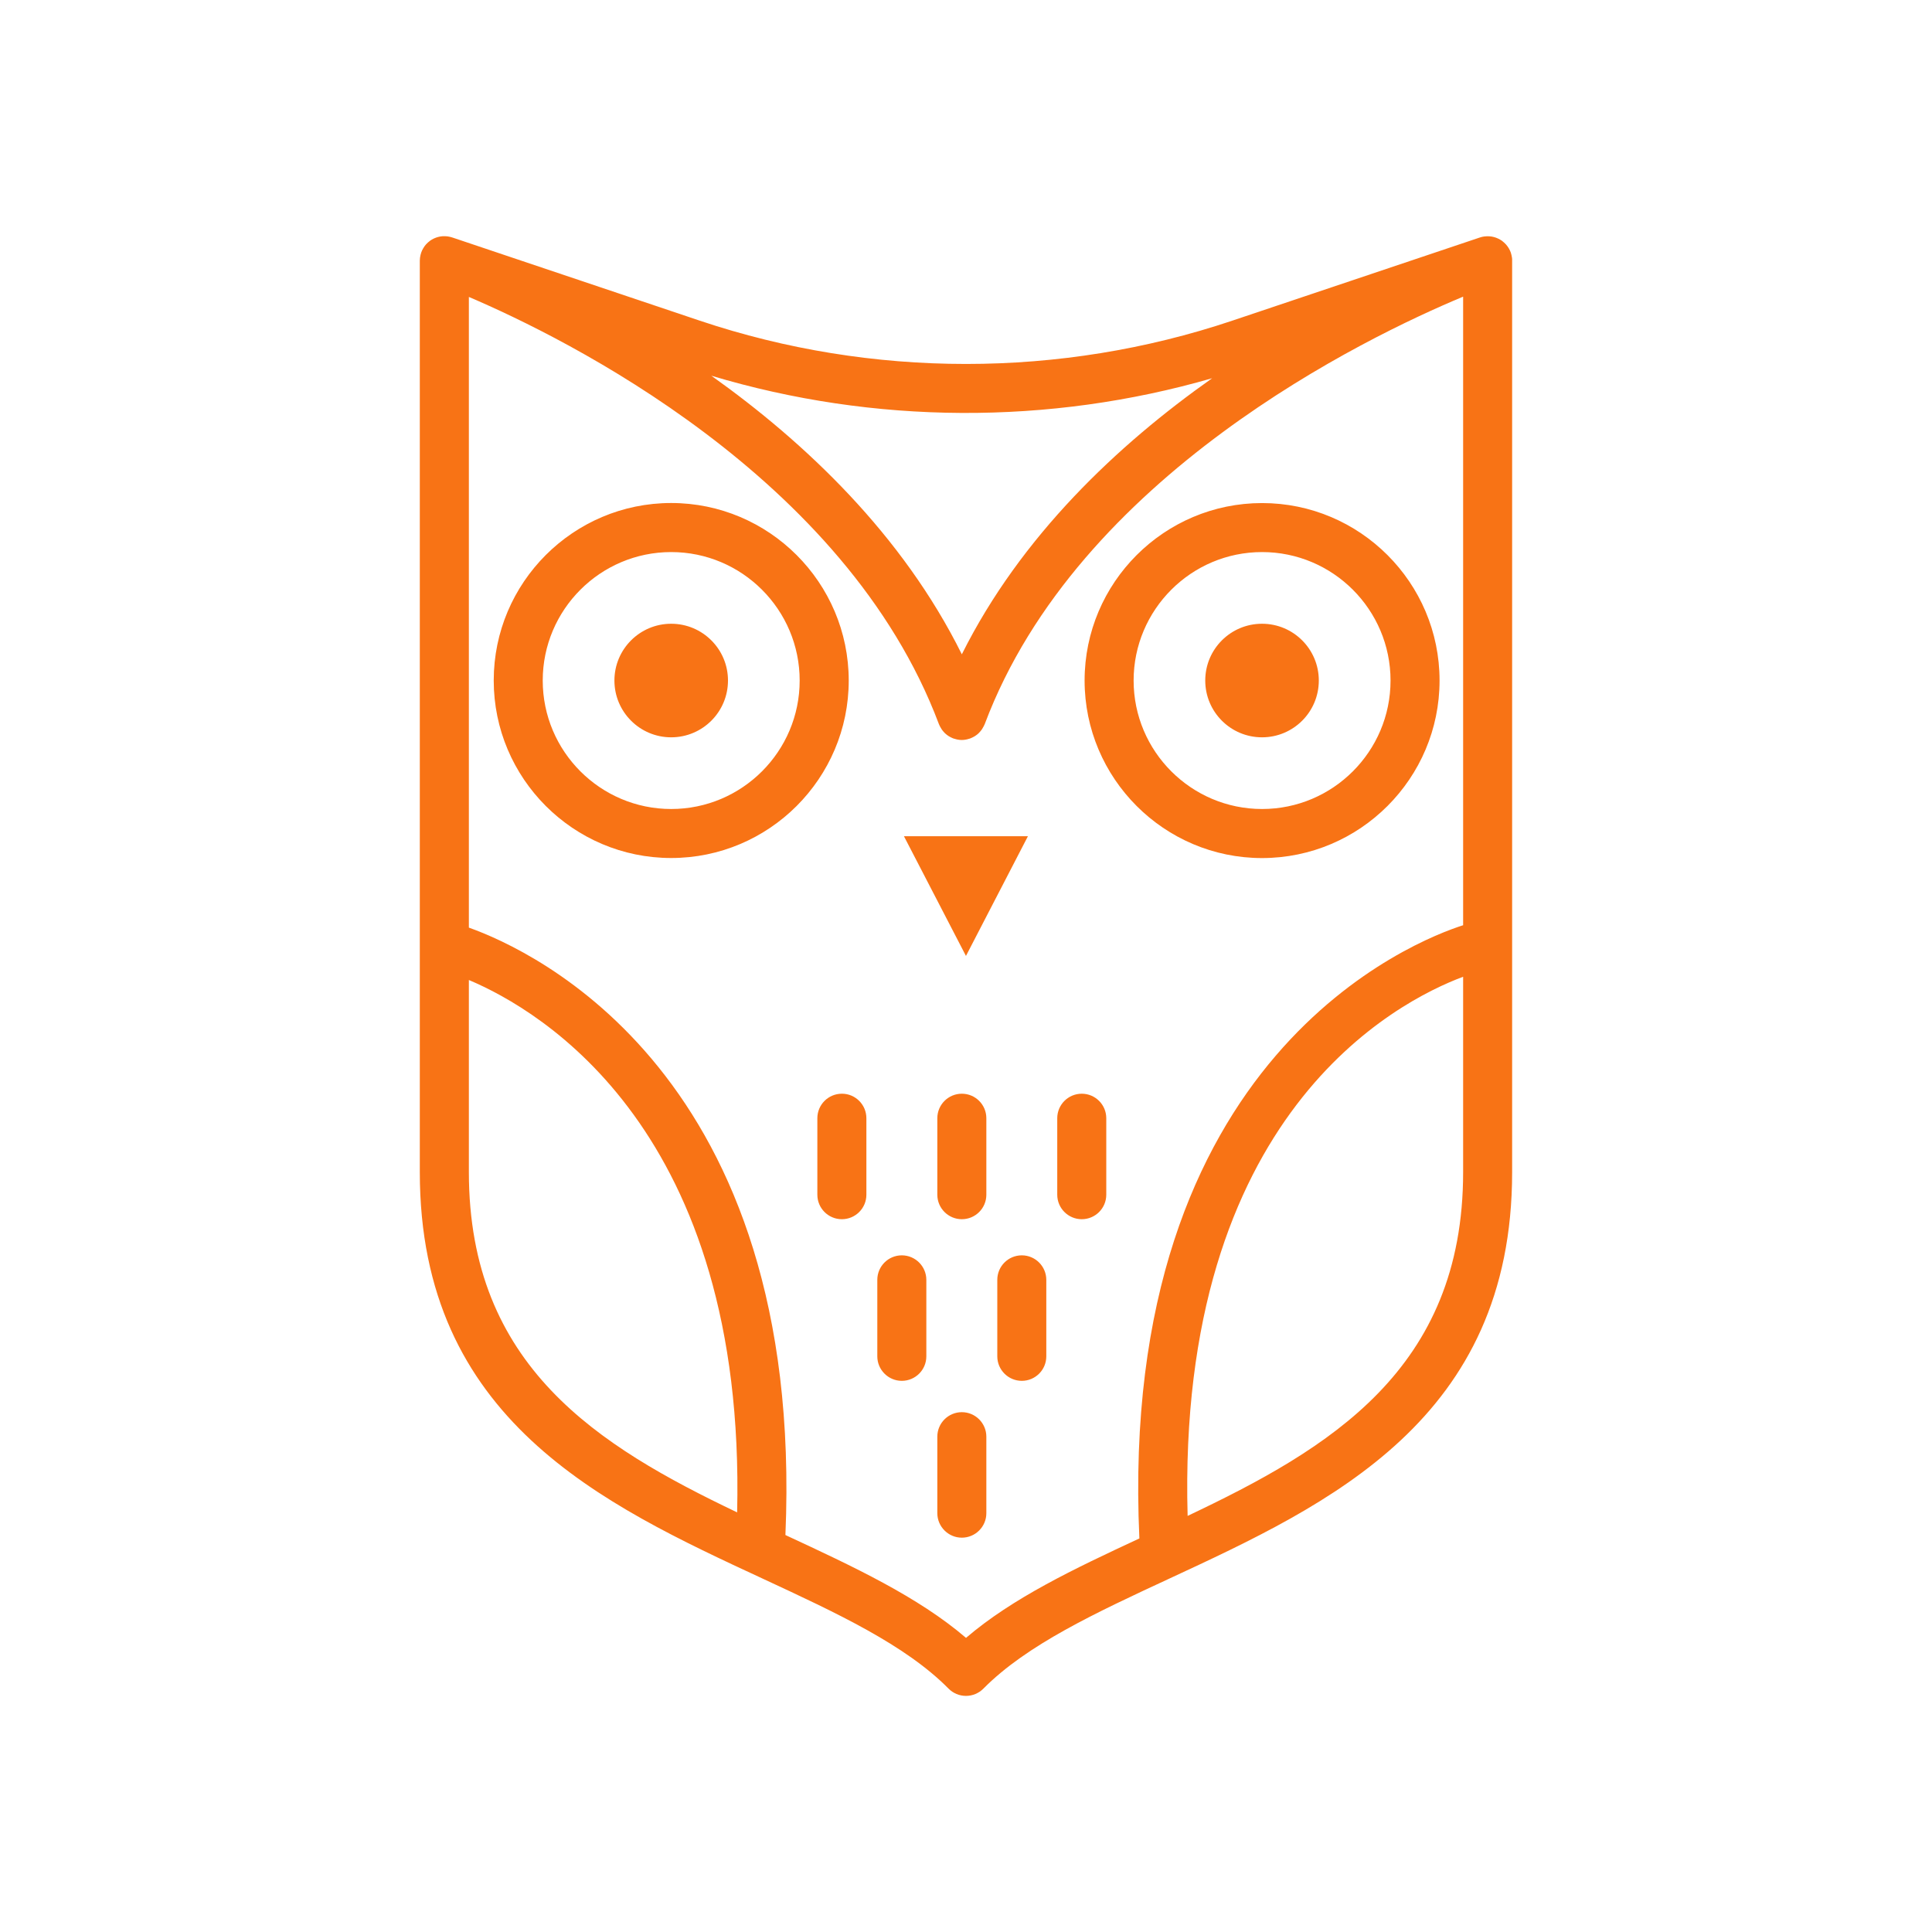
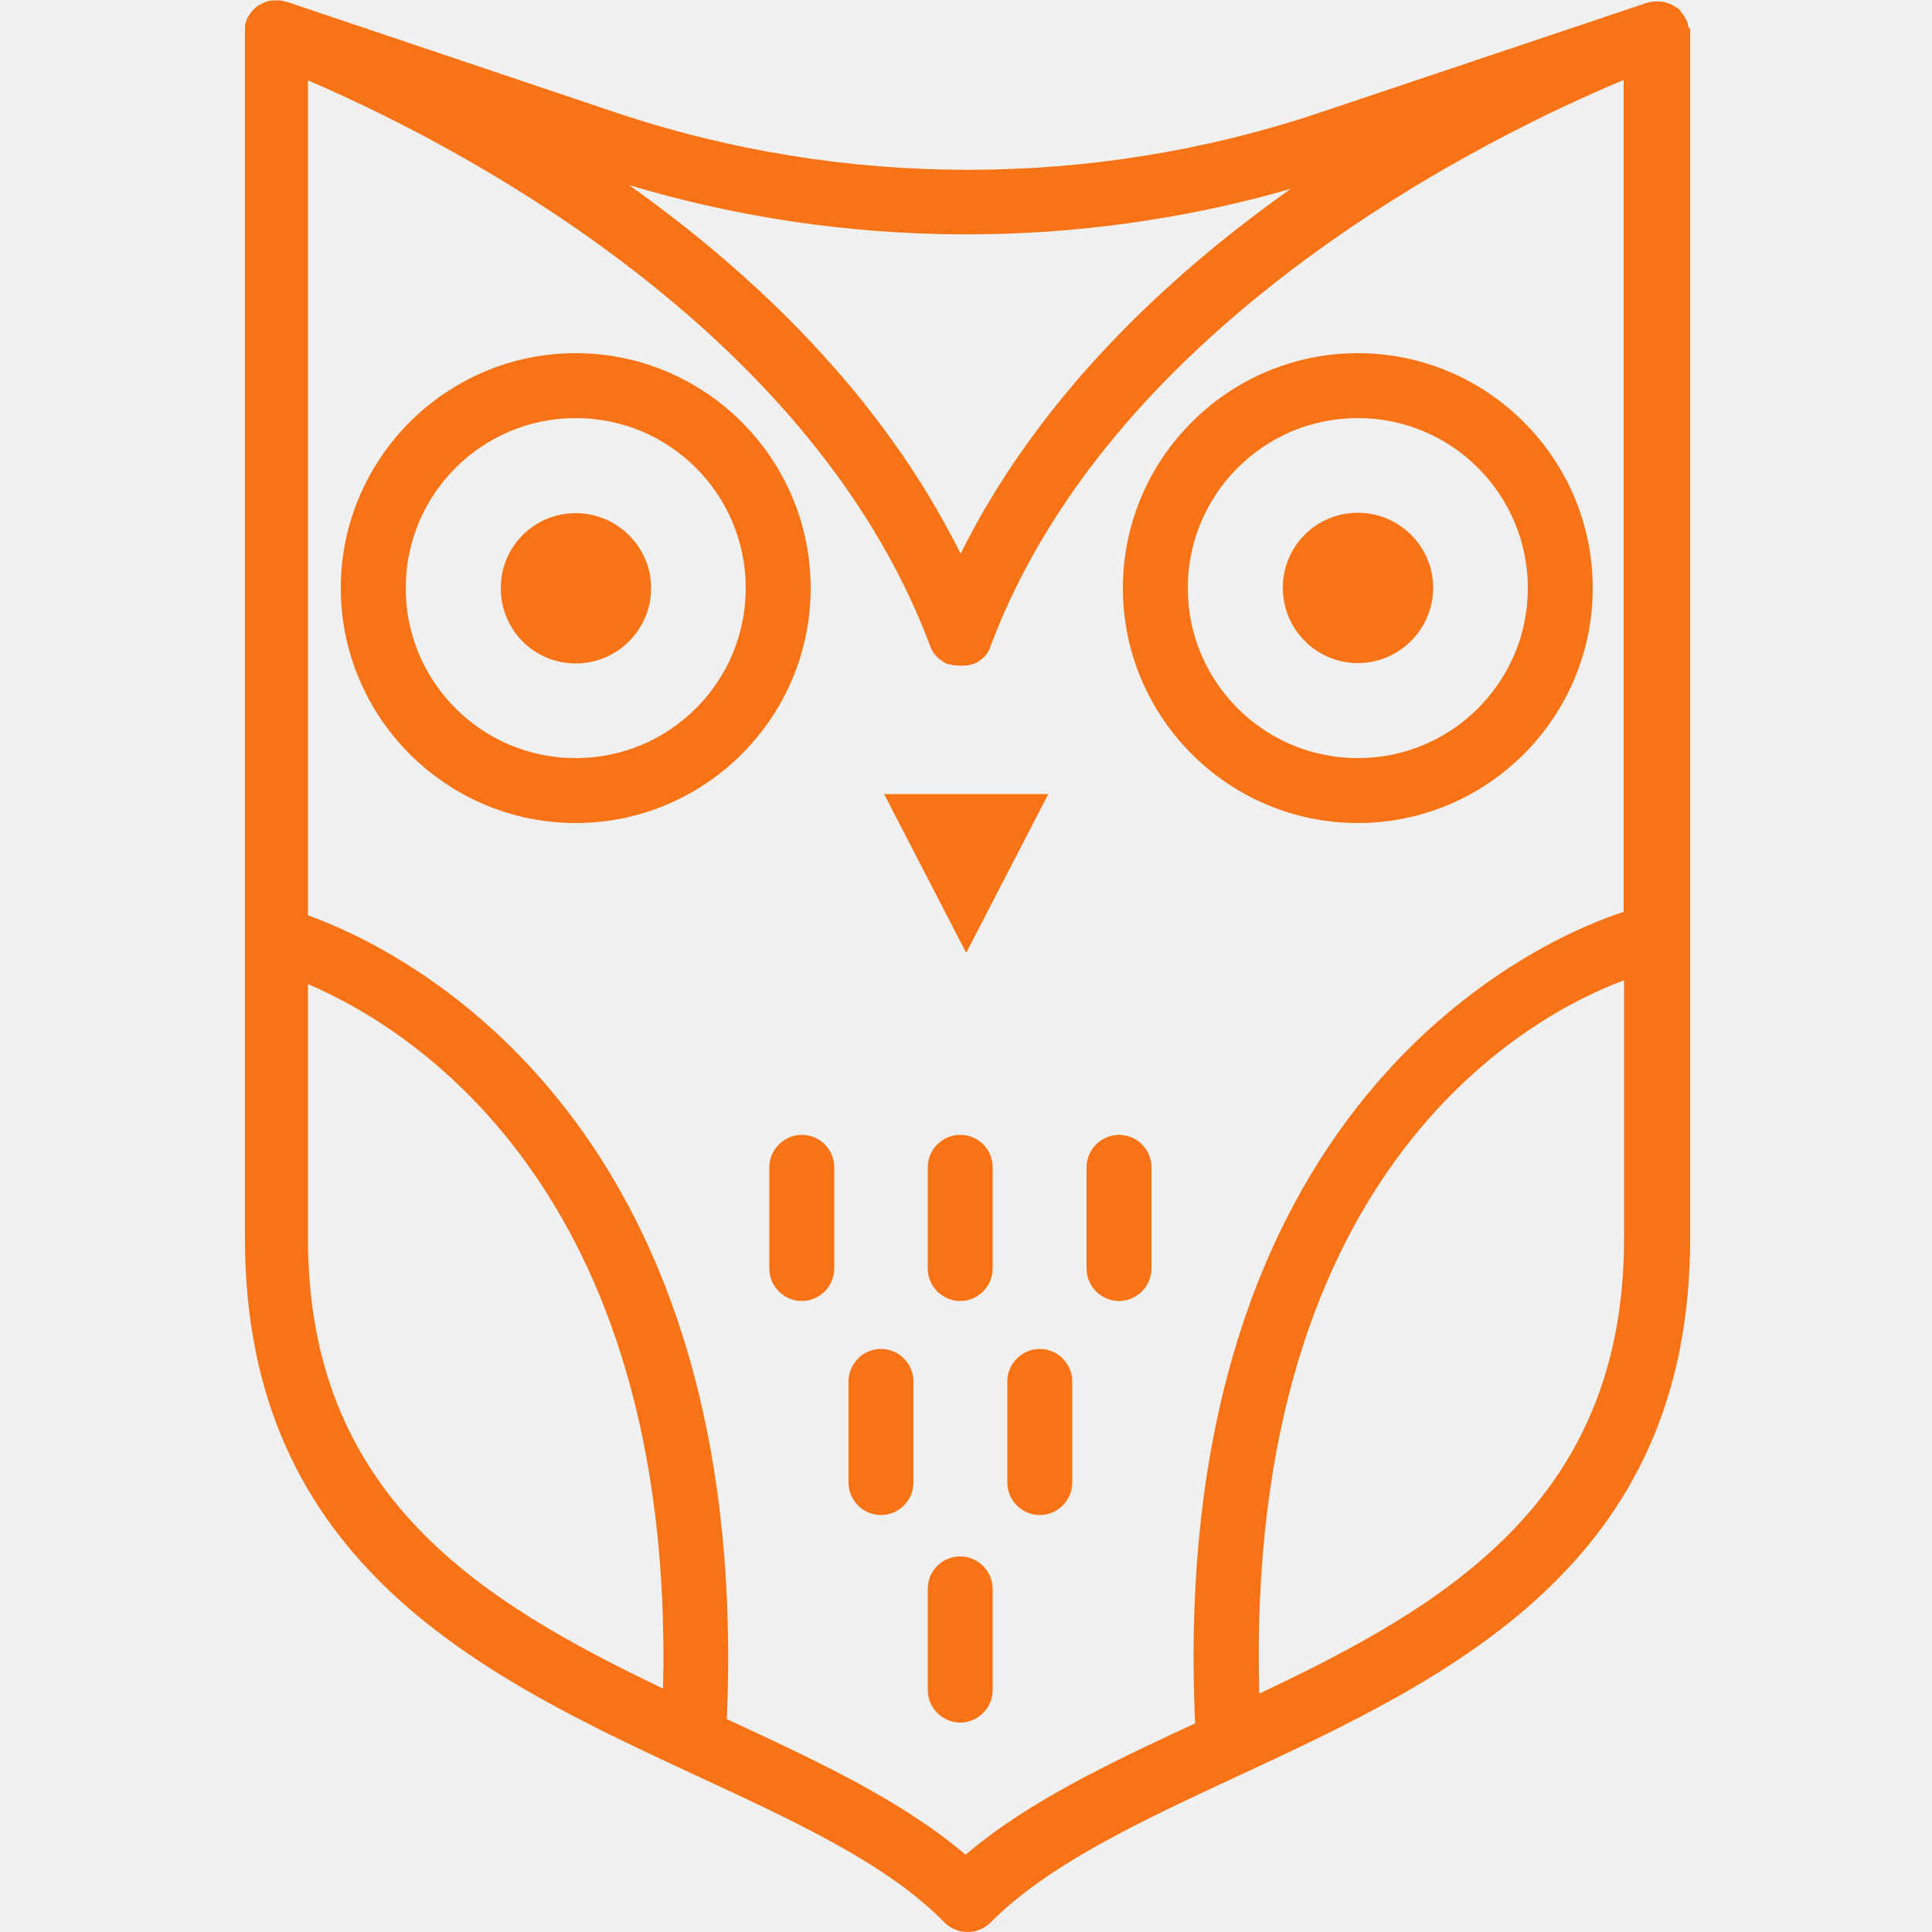
- <svg xmlns="http://www.w3.org/2000/svg" width="500" zoomAndPan="magnify" viewBox="0 0 375 375" height="500" preserveAspectRatio="xMidYMid meet" version="1.2">
+ <svg xmlns="http://www.w3.org/2000/svg" id="Layer_1" version="1.1" viewBox="0 0 500 500">
  <defs>
-     <clipPath id="9883d85585">
-       <path d="M 81.121 45.836 L 294 45.836 L 294 329.336 L 81.121 329.336 Z M 81.121 45.836 " />
-     </clipPath>
+     <style>
+       .st0 {
+         fill: none;
+       }
+ 
+       .st1 {
+         fill: #f87315;
+       }
+     </style>
  </defs>
-   <g id="e9f5ca4b95">
-     <rect x="0" width="375" y="0" height="375" style="fill:#ffffff;fill-opacity:1;stroke:none;" />
-     <rect x="0" width="375" y="0" height="375" style="fill:#ffffff;fill-opacity:1;stroke:none;" />
-     <g clip-rule="nonzero" clip-path="url(#9883d85585)">
-       <path style=" stroke:none;fill-rule:nonzero;fill:#f87315;fill-opacity:1;" d="M 293.473 49.996 C 293.473 49.973 293.461 49.953 293.461 49.941 C 293.418 49.648 293.352 49.379 293.266 49.098 C 293.254 49.074 293.254 49.062 293.254 49.043 C 293.254 49.031 293.246 49.031 293.246 49.02 C 293.148 48.75 293.027 48.488 292.875 48.23 C 292.855 48.188 292.832 48.152 292.801 48.109 C 292.648 47.871 292.488 47.645 292.301 47.438 C 292.281 47.418 292.258 47.395 292.246 47.383 C 292.062 47.18 291.848 46.996 291.629 46.82 C 291.621 46.809 291.609 46.809 291.609 46.801 C 291.586 46.777 291.566 46.758 291.543 46.746 C 291.328 46.594 291.098 46.465 290.859 46.344 C 290.852 46.332 290.828 46.332 290.816 46.324 C 290.277 46.062 289.703 45.91 289.105 45.867 C 289.094 45.867 289.082 45.867 289.062 45.867 C 288.77 45.848 288.477 45.855 288.195 45.891 C 288.164 45.891 288.121 45.898 288.086 45.898 C 287.805 45.945 287.523 45.996 287.254 46.094 L 287.219 46.105 C 287.219 46.105 287.211 46.105 287.211 46.105 C 287.188 46.117 287.164 46.129 287.145 46.129 L 239.184 62.242 C 205.816 73.445 169.191 73.445 135.828 62.242 L 87.918 46.137 C 87.887 46.129 87.844 46.117 87.824 46.105 C 87.812 46.105 87.812 46.105 87.801 46.105 L 87.758 46.086 C 87.496 45.996 87.227 45.945 86.965 45.898 C 86.922 45.891 86.879 45.891 86.836 45.879 C 86.543 45.848 86.25 45.836 85.969 45.848 C 85.957 45.848 85.949 45.848 85.938 45.848 C 85.34 45.891 84.766 46.039 84.227 46.289 C 84.203 46.301 84.18 46.312 84.16 46.324 C 83.922 46.441 83.684 46.57 83.465 46.734 C 83.445 46.746 83.434 46.766 83.41 46.777 C 83.41 46.777 83.402 46.789 83.402 46.789 C 83.172 46.953 82.969 47.145 82.785 47.34 C 82.75 47.375 82.73 47.395 82.695 47.43 C 82.512 47.633 82.352 47.852 82.211 48.09 C 82.176 48.133 82.156 48.176 82.133 48.219 C 81.98 48.469 81.863 48.727 81.766 49 C 81.766 49.012 81.754 49.012 81.754 49.02 C 81.754 49.031 81.742 49.055 81.742 49.074 C 81.656 49.348 81.582 49.617 81.547 49.898 C 81.547 49.93 81.539 49.965 81.527 49.984 C 81.504 50.18 81.484 50.387 81.484 50.602 L 81.484 227.516 C 81.484 275.531 116.906 291.969 148.16 306.469 C 162.32 313.047 175.703 319.246 184.113 327.762 C 185 328.66 186.227 329.172 187.492 329.172 C 188.762 329.172 189.988 328.66 190.875 327.762 C 199.293 319.254 212.668 313.047 226.828 306.469 C 258.082 291.969 293.504 275.531 293.504 227.516 L 293.504 50.602 C 293.516 50.398 293.504 50.191 293.473 49.996 Z M 235.281 73.414 C 216.992 86.309 198.168 104.004 186.691 127 C 175.129 103.711 156.254 85.863 138.07 72.926 C 169.637 82.398 203.641 82.559 235.281 73.414 Z M 91.008 227.504 L 91.008 190.219 C 105.086 196.156 144.832 219.508 143.078 293.551 C 116.137 280.68 91.008 265.215 91.008 227.504 Z M 187.504 317.91 C 178.164 309.914 165.637 304.074 152.449 297.949 C 156.273 208.594 103.426 184.465 91.008 180.051 L 91.008 57.637 C 109.668 65.602 164.164 92.441 182.238 140.543 C 182.262 140.598 182.293 140.652 182.312 140.707 C 182.359 140.805 182.402 140.891 182.445 140.988 C 182.531 141.16 182.629 141.324 182.727 141.477 C 182.781 141.551 182.824 141.629 182.879 141.703 C 183.02 141.887 183.172 142.07 183.332 142.234 C 183.367 142.266 183.387 142.301 183.43 142.332 C 183.637 142.527 183.863 142.699 184.09 142.852 C 184.156 142.895 184.223 142.93 184.277 142.961 C 184.473 143.078 184.676 143.176 184.883 143.266 C 184.926 143.285 184.957 143.309 185 143.316 C 185.035 143.328 185.066 143.34 185.109 143.352 C 185.293 143.414 185.488 143.469 185.684 143.512 C 185.75 143.523 185.824 143.547 185.891 143.555 C 186.148 143.602 186.41 143.633 186.68 143.633 C 186.953 143.633 187.211 143.602 187.473 143.555 C 187.539 143.547 187.613 143.523 187.68 143.512 C 187.875 143.469 188.07 143.414 188.254 143.352 C 188.285 143.34 188.316 143.34 188.352 143.316 C 188.395 143.309 188.426 143.273 188.469 143.266 C 188.688 143.176 188.891 143.078 189.086 142.961 C 189.152 142.93 189.207 142.895 189.27 142.852 C 189.508 142.699 189.738 142.527 189.941 142.332 C 189.965 142.309 189.988 142.277 190.008 142.258 C 190.18 142.082 190.344 141.898 190.496 141.691 C 190.551 141.629 190.594 141.551 190.637 141.488 C 190.746 141.324 190.844 141.152 190.93 140.977 C 190.973 140.891 191.016 140.805 191.059 140.707 C 191.082 140.652 191.113 140.598 191.137 140.543 C 209.254 92.324 265.102 65.461 283.992 57.582 L 283.992 179.586 C 275.039 182.438 216.848 204.652 221.152 298.613 C 208.484 304.496 196.512 310.195 187.504 317.91 Z M 230.516 294.234 C 228.367 216.168 271.246 194.344 283.992 189.59 L 283.992 227.504 C 283.992 265.875 257.973 281.211 230.516 294.234 Z M 130.277 97.633 C 111.281 97.633 95.832 113.086 95.832 132.082 C 95.832 151.078 111.281 166.539 130.277 166.539 C 149.273 166.539 164.738 151.086 164.738 132.082 C 164.727 113.094 149.273 97.633 130.277 97.633 Z M 130.277 157.027 C 116.527 157.027 105.344 145.844 105.344 132.09 C 105.344 118.34 116.527 107.156 130.277 107.156 C 144.031 107.156 155.215 118.34 155.215 132.09 C 155.215 145.844 144.031 157.027 130.277 157.027 Z M 141.301 132.09 C 141.301 138.18 136.367 143.113 130.277 143.113 C 124.188 143.113 119.258 138.172 119.258 132.09 C 119.258 126.012 124.188 121.07 130.277 121.07 C 136.367 121.07 141.301 126 141.301 132.09 Z M 279.418 132.09 C 279.418 113.094 263.965 97.645 244.969 97.645 C 225.973 97.645 210.52 113.094 210.52 132.09 C 210.52 151.086 225.973 166.551 244.969 166.551 C 263.965 166.539 279.418 151.086 279.418 132.09 Z M 220.035 132.09 C 220.035 118.34 231.219 107.156 244.969 107.156 C 258.719 107.156 269.902 118.34 269.902 132.09 C 269.902 145.844 258.719 157.027 244.969 157.027 C 231.219 157.027 220.035 145.844 220.035 132.09 Z M 244.957 143.113 C 238.867 143.113 233.938 138.18 233.938 132.09 C 233.938 126 238.867 121.07 244.957 121.07 C 251.047 121.07 255.98 126 255.98 132.09 C 255.98 138.18 251.047 143.113 244.957 143.113 Z M 191.449 278.859 L 191.449 293.703 C 191.449 296.336 189.316 298.461 186.691 298.461 C 184.07 298.461 181.934 296.324 181.934 293.703 L 181.934 278.859 C 181.934 276.223 184.07 274.102 186.691 274.102 C 189.316 274.102 191.449 276.234 191.449 278.859 Z M 168.164 217.047 L 168.164 231.895 C 168.164 234.527 166.027 236.648 163.406 236.648 C 160.773 236.648 158.648 234.516 158.648 231.895 L 158.648 217.047 C 158.648 214.414 160.781 212.289 163.406 212.289 C 166.027 212.281 168.164 214.414 168.164 217.047 Z M 191.449 217.047 L 191.449 231.895 C 191.449 234.527 189.316 236.648 186.691 236.648 C 184.07 236.648 181.934 234.516 181.934 231.895 L 181.934 217.047 C 181.934 214.414 184.07 212.289 186.691 212.289 C 189.316 212.289 191.449 214.414 191.449 217.047 Z M 214.727 217.047 L 214.727 231.895 C 214.727 234.527 212.59 236.648 209.969 236.648 C 207.348 236.648 205.211 234.516 205.211 231.895 L 205.211 217.047 C 205.211 214.414 207.348 212.289 209.969 212.289 C 212.59 212.289 214.727 214.414 214.727 217.047 Z M 179.801 248.418 L 179.801 263.266 C 179.801 265.898 177.664 268.02 175.043 268.02 C 172.422 268.02 170.285 265.887 170.285 263.266 L 170.285 248.418 C 170.285 245.785 172.422 243.66 175.043 243.66 C 177.664 243.66 179.801 245.797 179.801 248.418 Z M 203.086 248.418 L 203.086 263.266 C 203.086 265.898 200.953 268.02 198.332 268.02 C 195.707 268.02 193.574 265.887 193.574 263.266 L 193.574 248.418 C 193.574 245.785 195.707 243.66 198.332 243.66 C 200.953 243.66 203.086 245.797 203.086 248.418 Z M 187.492 185.547 L 175.453 162.305 L 199.523 162.305 Z M 187.492 185.547 " />
-     </g>
-   </g>
+   <rect class="st0" x="62.3" width="375.6" height="500.2" />
+   <path class="st1" d="M437,7.3s0,0,0,0c0-.5-.2-1-.3-1.5,0,0,0,0,0,0s0,0,0,0c-.2-.5-.4-.9-.7-1.4,0,0,0-.1-.1-.2-.3-.4-.6-.8-.9-1.2h0c-.3-.5-.7-.8-1.1-1.1,0,0,0,0,0,0,0,0,0,0-.1,0-.4-.3-.8-.5-1.2-.7,0,0,0,0,0,0-1-.5-2-.7-3-.8h0c-.5,0-1,0-1.5,0,0,0-.1,0-.2,0-.5,0-1,.2-1.5.3h0s0,0,0,0c0,0,0,0-.1,0l-84.6,28.4c-58.9,19.8-123.5,19.8-182.4,0L74.3.5c0,0-.1,0-.2,0h-.1c-.5-.2-.9-.3-1.4-.4,0,0-.2,0-.2,0-.5,0-1,0-1.5,0h0c-1.1,0-2.1.3-3,.8,0,0,0,0-.1,0-.4.2-.8.4-1.2.7,0,0,0,0,0,0h0c-.4.3-.8.6-1.1,1l-.2.2c-.3.4-.6.7-.9,1.2,0,0,0,.2-.1.2-.3.4-.5.9-.6,1.4,0,0,0,0,0,0,0,0,0,0,0,0-.2.5-.3,1-.3,1.5,0,0,0,.1,0,.2,0,.3,0,.7,0,1.1v312.2c0,84.7,62.5,113.7,117.6,139.3,25,11.6,48.6,22.5,63.4,37.6,1.6,1.6,3.7,2.5,6,2.5s4.4-.9,6-2.5c14.9-15,38.5-26,63.4-37.6,55.1-25.6,117.6-54.6,117.6-139.3V8.4c0-.4,0-.7,0-1.1ZM334.3,48.7c-32.3,22.8-65.5,54-85.7,94.6-20.4-41.1-53.7-72.6-85.8-95.4,55.7,16.7,115.7,17,171.5.9ZM79.7,320.5v-65.8c24.8,10.5,95,51.7,91.9,182.3-47.5-22.7-91.9-50-91.9-116.5ZM250,480.1c-16.5-14.1-38.6-24.4-61.9-35.2,6.7-157.7-86.5-200.2-108.4-208V20.8c32.9,14.1,129.1,61.4,161,146.3,0,0,0,.2.1.3,0,.2.2.3.2.5.2.3.3.6.5.9,0,.1.2.3.3.4.2.3.5.6.8.9,0,0,0,.1.2.2.4.3.8.6,1.2.9.1,0,.2.1.3.2.3.2.7.4,1.1.5,0,0,.1,0,.2,0,0,0,.1,0,.2,0,.3.1.7.2,1,.3.1,0,.2,0,.4,0,.5,0,.9.1,1.4.1s.9,0,1.4-.1c.1,0,.2,0,.4,0,.3,0,.7-.2,1-.3,0,0,.1,0,.2,0,0,0,.1,0,.2,0,.4-.2.7-.3,1.1-.5.1,0,.2-.1.3-.2.4-.3.8-.6,1.2-.9,0,0,0,0,.1-.1.3-.3.6-.6.9-1,0-.1.2-.2.2-.4.2-.3.4-.6.5-.9,0-.2.2-.3.2-.5,0,0,0-.2.1-.3,32-85.1,130.5-132.5,163.8-146.4v215.3c-15.8,5-118.5,44.2-110.9,210-22.4,10.4-43.5,20.4-59.4,34ZM325.9,438.3c-3.8-137.7,71.9-176.3,94.4-184.6v66.9c0,67.7-45.9,94.8-94.4,117.7ZM149,91.4c-33.5,0-60.8,27.3-60.8,60.8s27.3,60.8,60.8,60.8,60.8-27.3,60.8-60.8c0-33.5-27.3-60.8-60.8-60.8ZM149,196.2c-24.3,0-44-19.7-44-44s19.7-44,44-44,44,19.7,44,44-19.7,44-44,44ZM168.5,152.2c0,10.7-8.7,19.5-19.5,19.5s-19.4-8.7-19.4-19.5,8.7-19.4,19.4-19.4,19.5,8.7,19.5,19.4ZM412.2,152.2c0-33.5-27.3-60.8-60.8-60.8s-60.8,27.3-60.8,60.8,27.3,60.8,60.8,60.8c33.5,0,60.8-27.3,60.8-60.8ZM307.4,152.2c0-24.3,19.7-44,44-44s44,19.7,44,44-19.7,44-44,44-44-19.7-44-44ZM351.4,171.6c-10.7,0-19.4-8.7-19.4-19.5s8.7-19.4,19.4-19.4,19.5,8.7,19.5,19.4-8.7,19.5-19.5,19.5ZM256.9,411.2v26.2c0,4.6-3.8,8.4-8.4,8.4s-8.4-3.8-8.4-8.4v-26.2c0-4.7,3.8-8.4,8.4-8.4s8.4,3.8,8.4,8.4ZM215.9,302.1v26.2c0,4.6-3.8,8.4-8.4,8.4s-8.4-3.8-8.4-8.4v-26.2c0-4.6,3.8-8.4,8.4-8.4,4.6,0,8.4,3.7,8.4,8.4ZM256.9,302.1v26.2c0,4.6-3.8,8.4-8.4,8.4s-8.4-3.8-8.4-8.4v-26.2c0-4.6,3.8-8.4,8.4-8.4s8.4,3.7,8.4,8.4ZM298,302.1v26.2c0,4.6-3.8,8.4-8.4,8.4s-8.4-3.8-8.4-8.4v-26.2c0-4.6,3.8-8.4,8.4-8.4s8.4,3.7,8.4,8.4ZM236.4,357.5v26.2c0,4.6-3.8,8.4-8.4,8.4s-8.4-3.8-8.4-8.4v-26.2c0-4.6,3.8-8.4,8.4-8.4s8.4,3.8,8.4,8.4ZM277.5,357.5v26.2c0,4.6-3.8,8.4-8.4,8.4s-8.4-3.8-8.4-8.4v-26.2c0-4.6,3.8-8.4,8.4-8.4s8.4,3.8,8.4,8.4ZM250,246.5l-21.2-41h42.5l-21.2,41Z" />
</svg>
